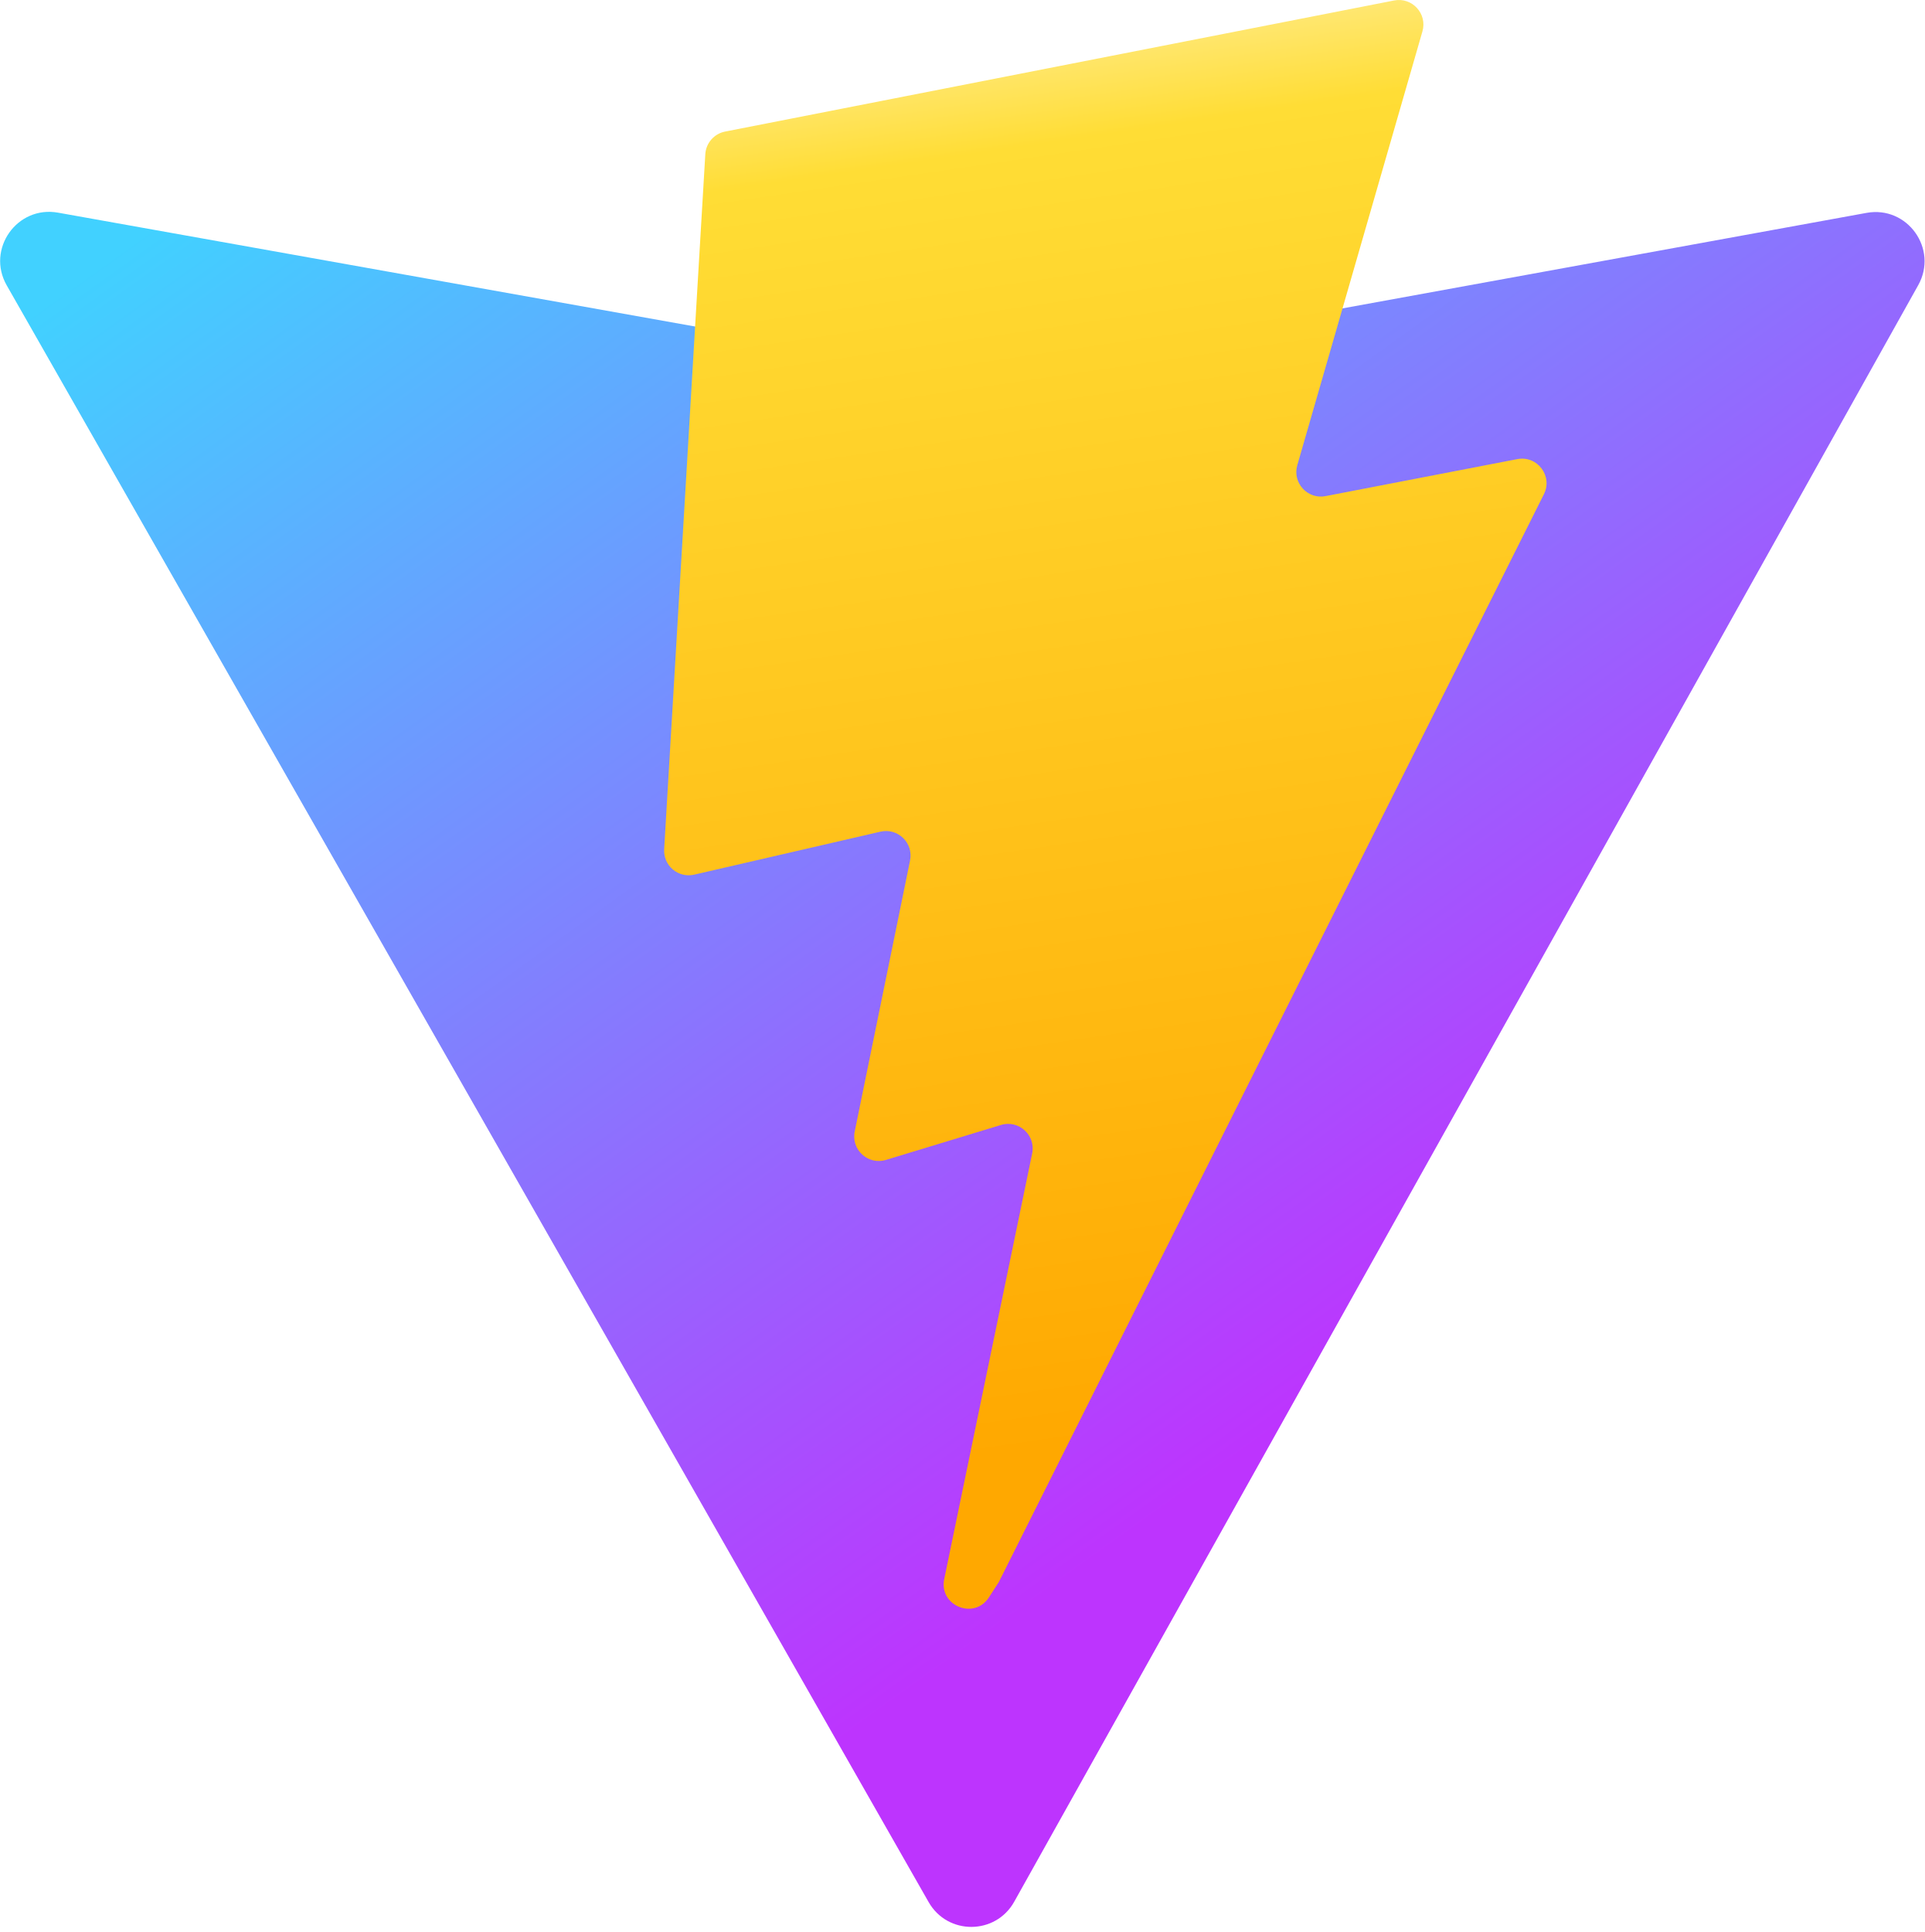
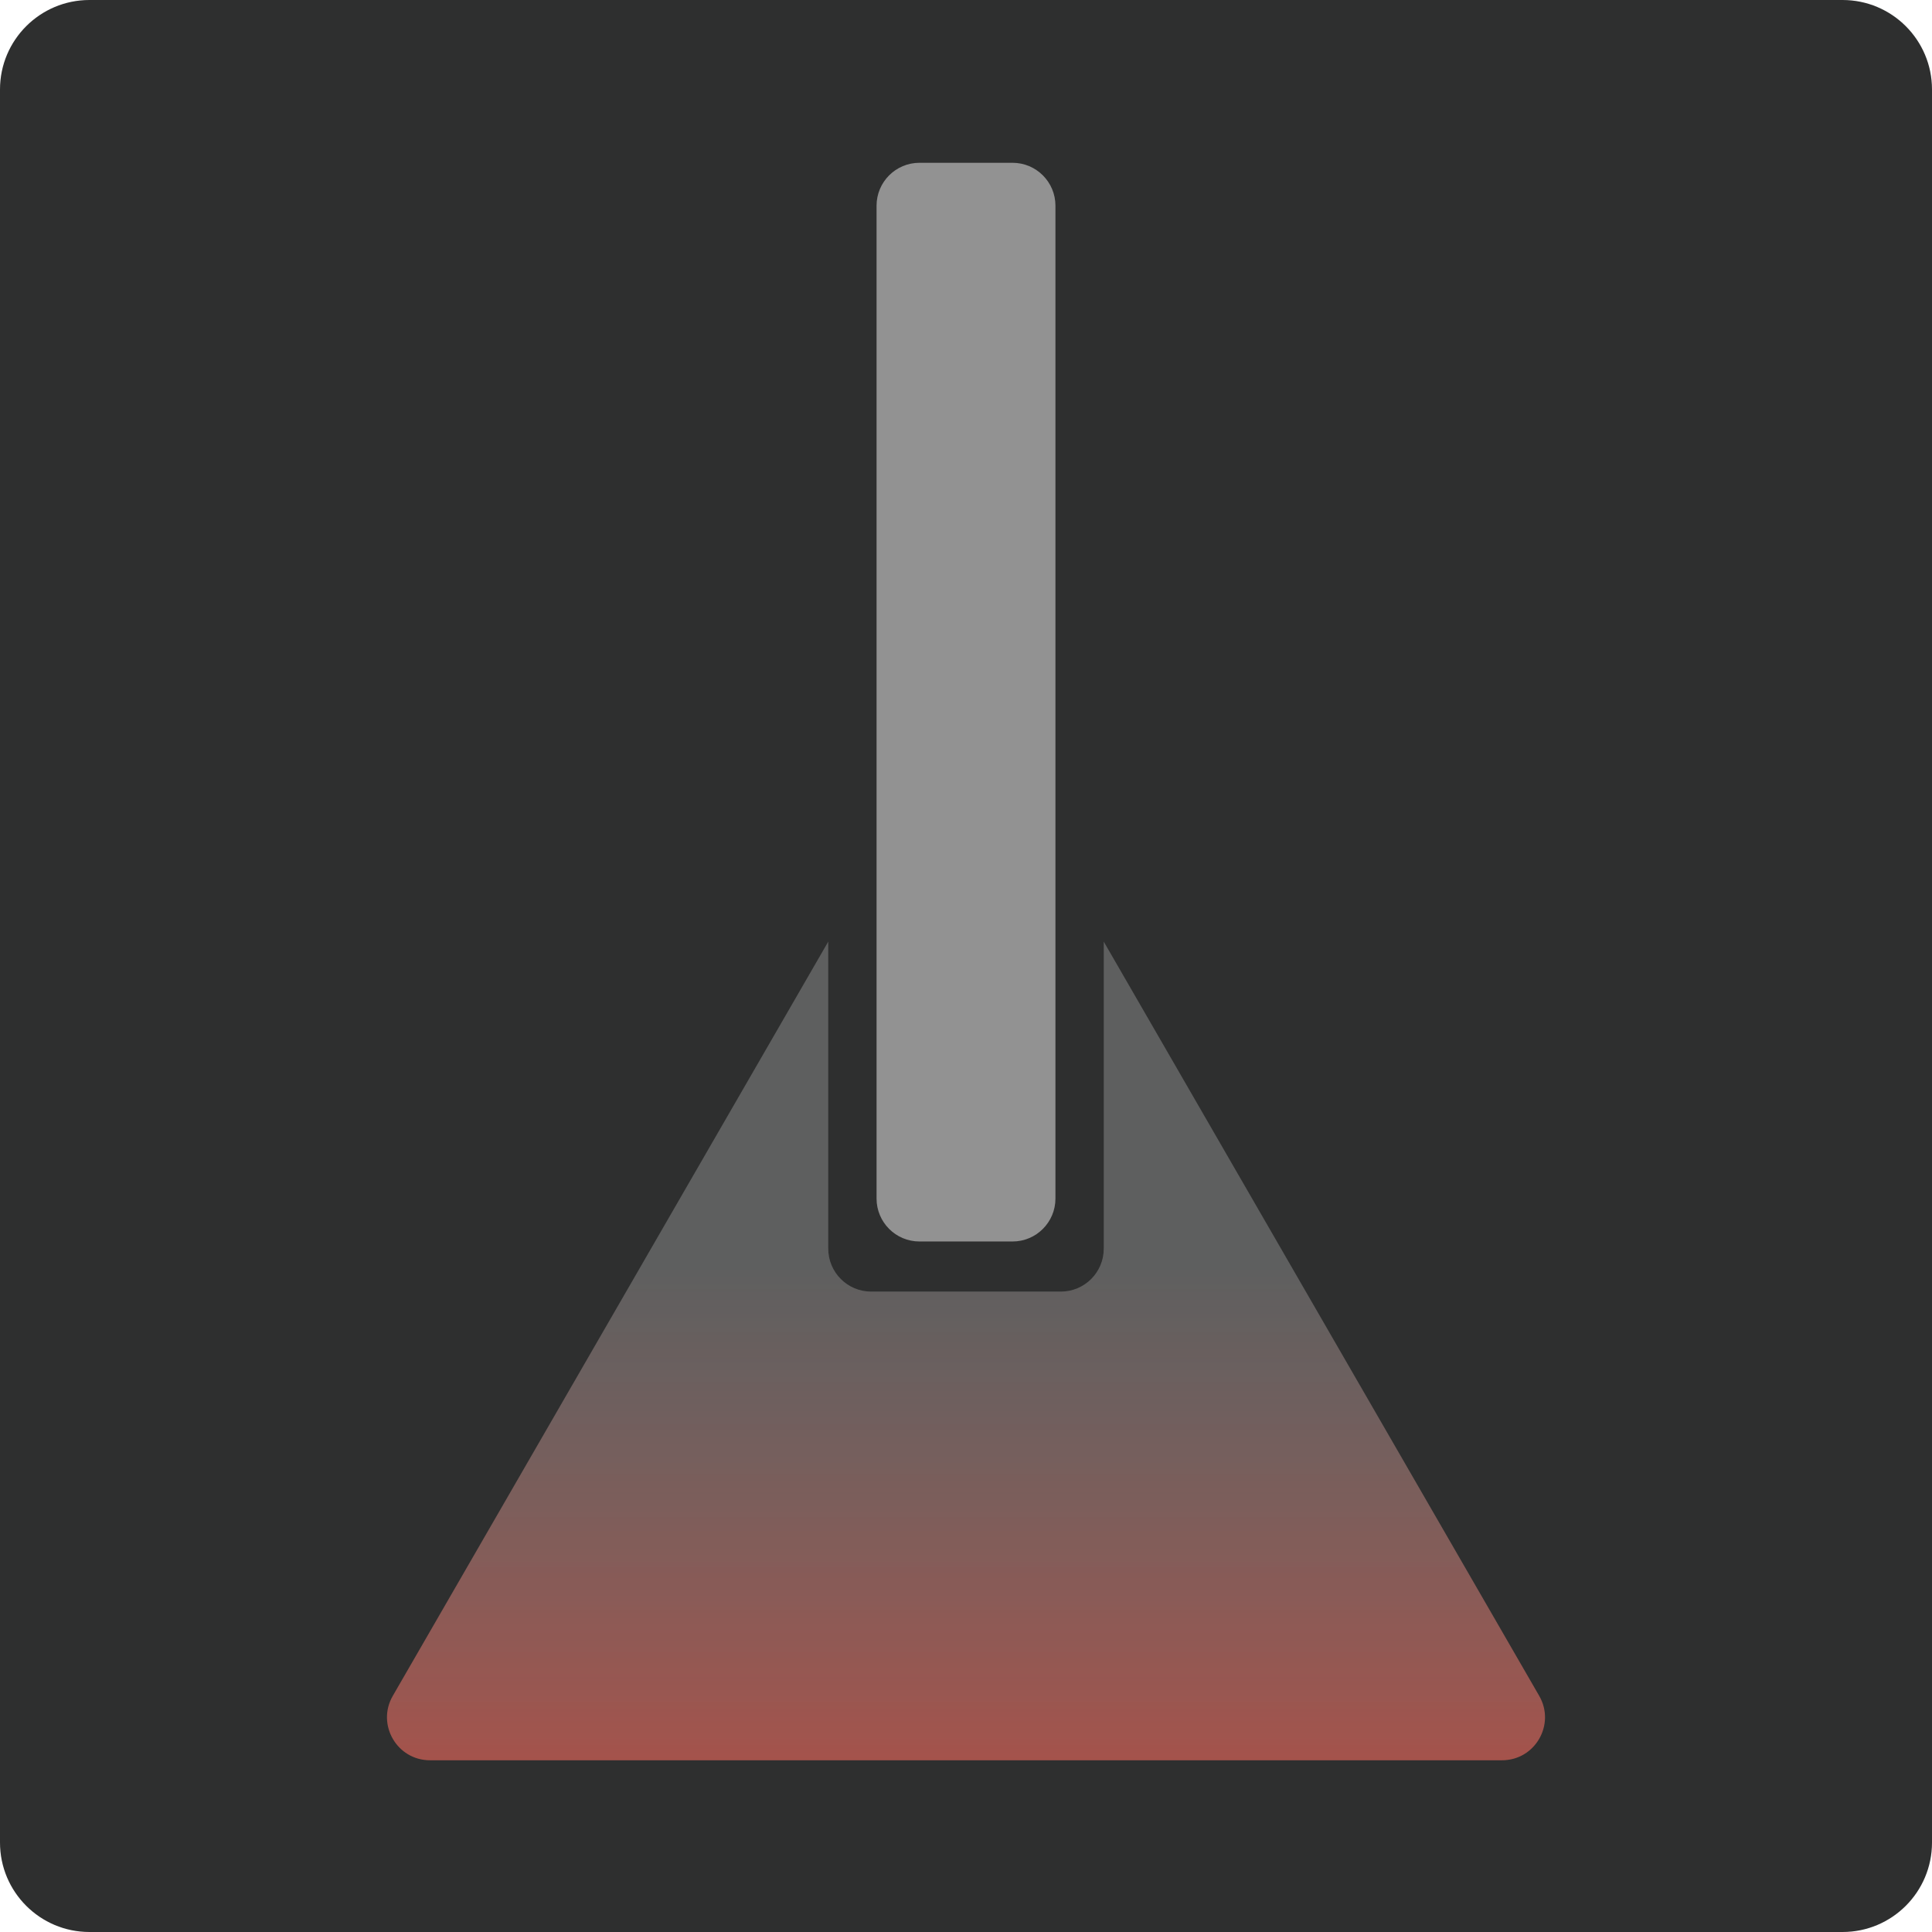
- <svg xmlns="http://www.w3.org/2000/svg" aria-hidden="true" role="img" class="iconify iconify--logos" width="31.88" height="32" preserveAspectRatio="xMidYMid meet" viewBox="0 0 256 257">
+ <svg xmlns="http://www.w3.org/2000/svg" width="1080" height="1080" viewBox="0 0 1080 1080" fill="none">
+   <rect width="1080" height="1080" rx="50" fill="#2E2F2F" />
+   <rect x="490" y="91" width="100" height="603" rx="24" fill="#929292" />
+   <path fill-rule="evenodd" clip-rule="evenodd" d="M463 526.368L219.571 948C210.333 964 221.88 984 240.355 984H839.645C858.12 984 869.667 964 860.429 948L617 526.368V698C617 711.255 606.255 722 593 722H487C473.745 722 463 711.255 463 698V526.368Z" fill="#2E2F2F" />
+   <path fill-rule="evenodd" clip-rule="evenodd" d="M463 526.368L219.571 948C210.333 964 221.88 984 240.355 984H839.645C858.12 984 869.667 964 860.429 948L617 526.368V698C617 711.255 606.255 722 593 722H487C473.745 722 463 711.255 463 698V526.368Z" fill="url(#paint0_linear_401_4)" />
  <defs>
-     <linearGradient id="IconifyId1813088fe1fbc01fb466" x1="-.828%" x2="57.636%" y1="7.652%" y2="78.411%">
-       <stop offset="0%" stop-color="#41D1FF" />
-       <stop offset="100%" stop-color="#BD34FE" />
-     </linearGradient>
-     <linearGradient id="IconifyId1813088fe1fbc01fb467" x1="43.376%" x2="50.316%" y1="2.242%" y2="89.03%">
-       <stop offset="0%" stop-color="#FFEA83" />
-       <stop offset="8.333%" stop-color="#FFDD35" />
-       <stop offset="100%" stop-color="#FFA800" />
+     <linearGradient id="paint0_linear_401_4" x1="540" y1="707.5" x2="540" y2="984" gradientUnits="userSpaceOnUse">
+       <stop stop-color="#BCBCBC" stop-opacity="0.34" />
+       <stop offset="1" stop-color="#FE6E61" stop-opacity="0.57" />
    </linearGradient>
  </defs>
-   <path fill="url(#IconifyId1813088fe1fbc01fb466)" d="M255.153 37.938L134.897 252.976c-2.483 4.44-8.862 4.466-11.382.048L.875 37.958c-2.746-4.814 1.371-10.646 6.827-9.67l120.385 21.517a6.537 6.537 0 0 0 2.322-.004l117.867-21.483c5.438-.991 9.574 4.796 6.877 9.62Z" />
-   <path fill="url(#IconifyId1813088fe1fbc01fb467)" d="M185.432.063L96.44 17.501a3.268 3.268 0 0 0-2.634 3.014l-5.474 92.456a3.268 3.268 0 0 0 3.997 3.378l24.777-5.718c2.318-.535 4.413 1.507 3.936 3.838l-7.361 36.047c-.495 2.426 1.782 4.5 4.151 3.78l15.304-4.649c2.372-.72 4.652 1.36 4.15 3.788l-11.698 56.621c-.732 3.542 3.979 5.473 5.943 2.437l1.313-2.028l72.516-144.72c1.215-2.423-.88-5.186-3.54-4.672l-25.505 4.922c-2.396.462-4.435-1.77-3.759-4.114l16.646-57.705c.677-2.35-1.37-4.583-3.769-4.113Z" />
</svg>
